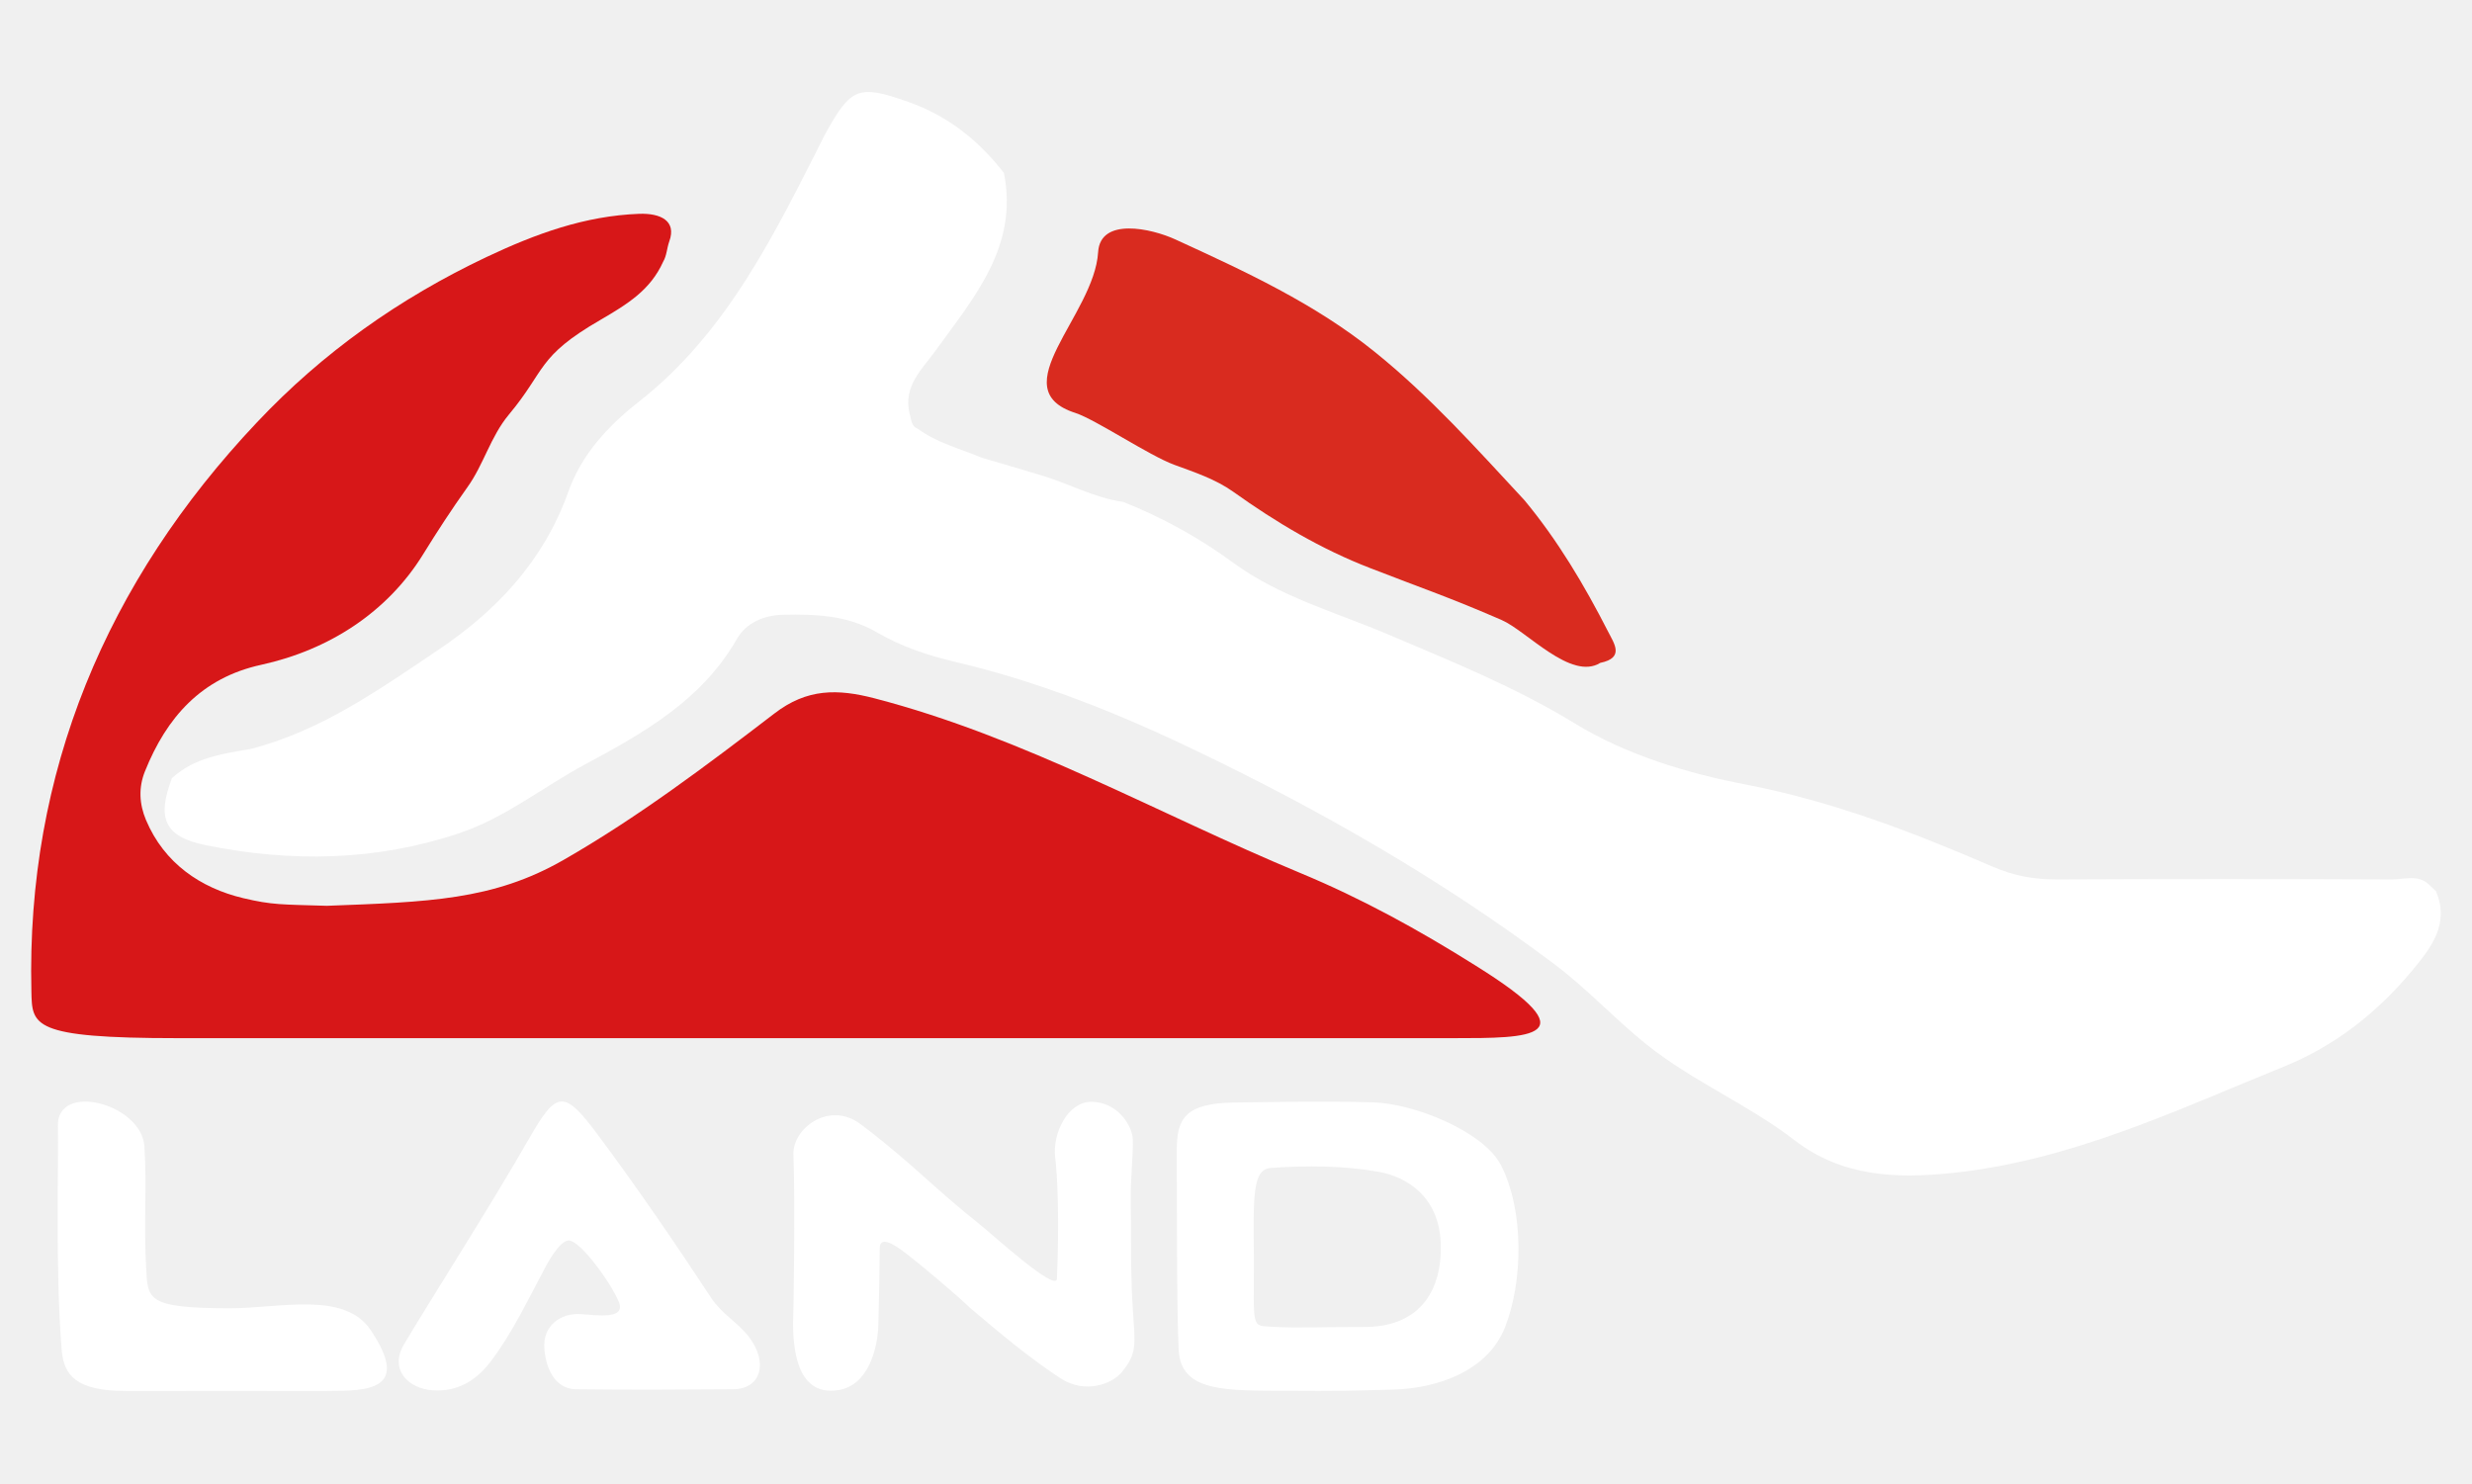
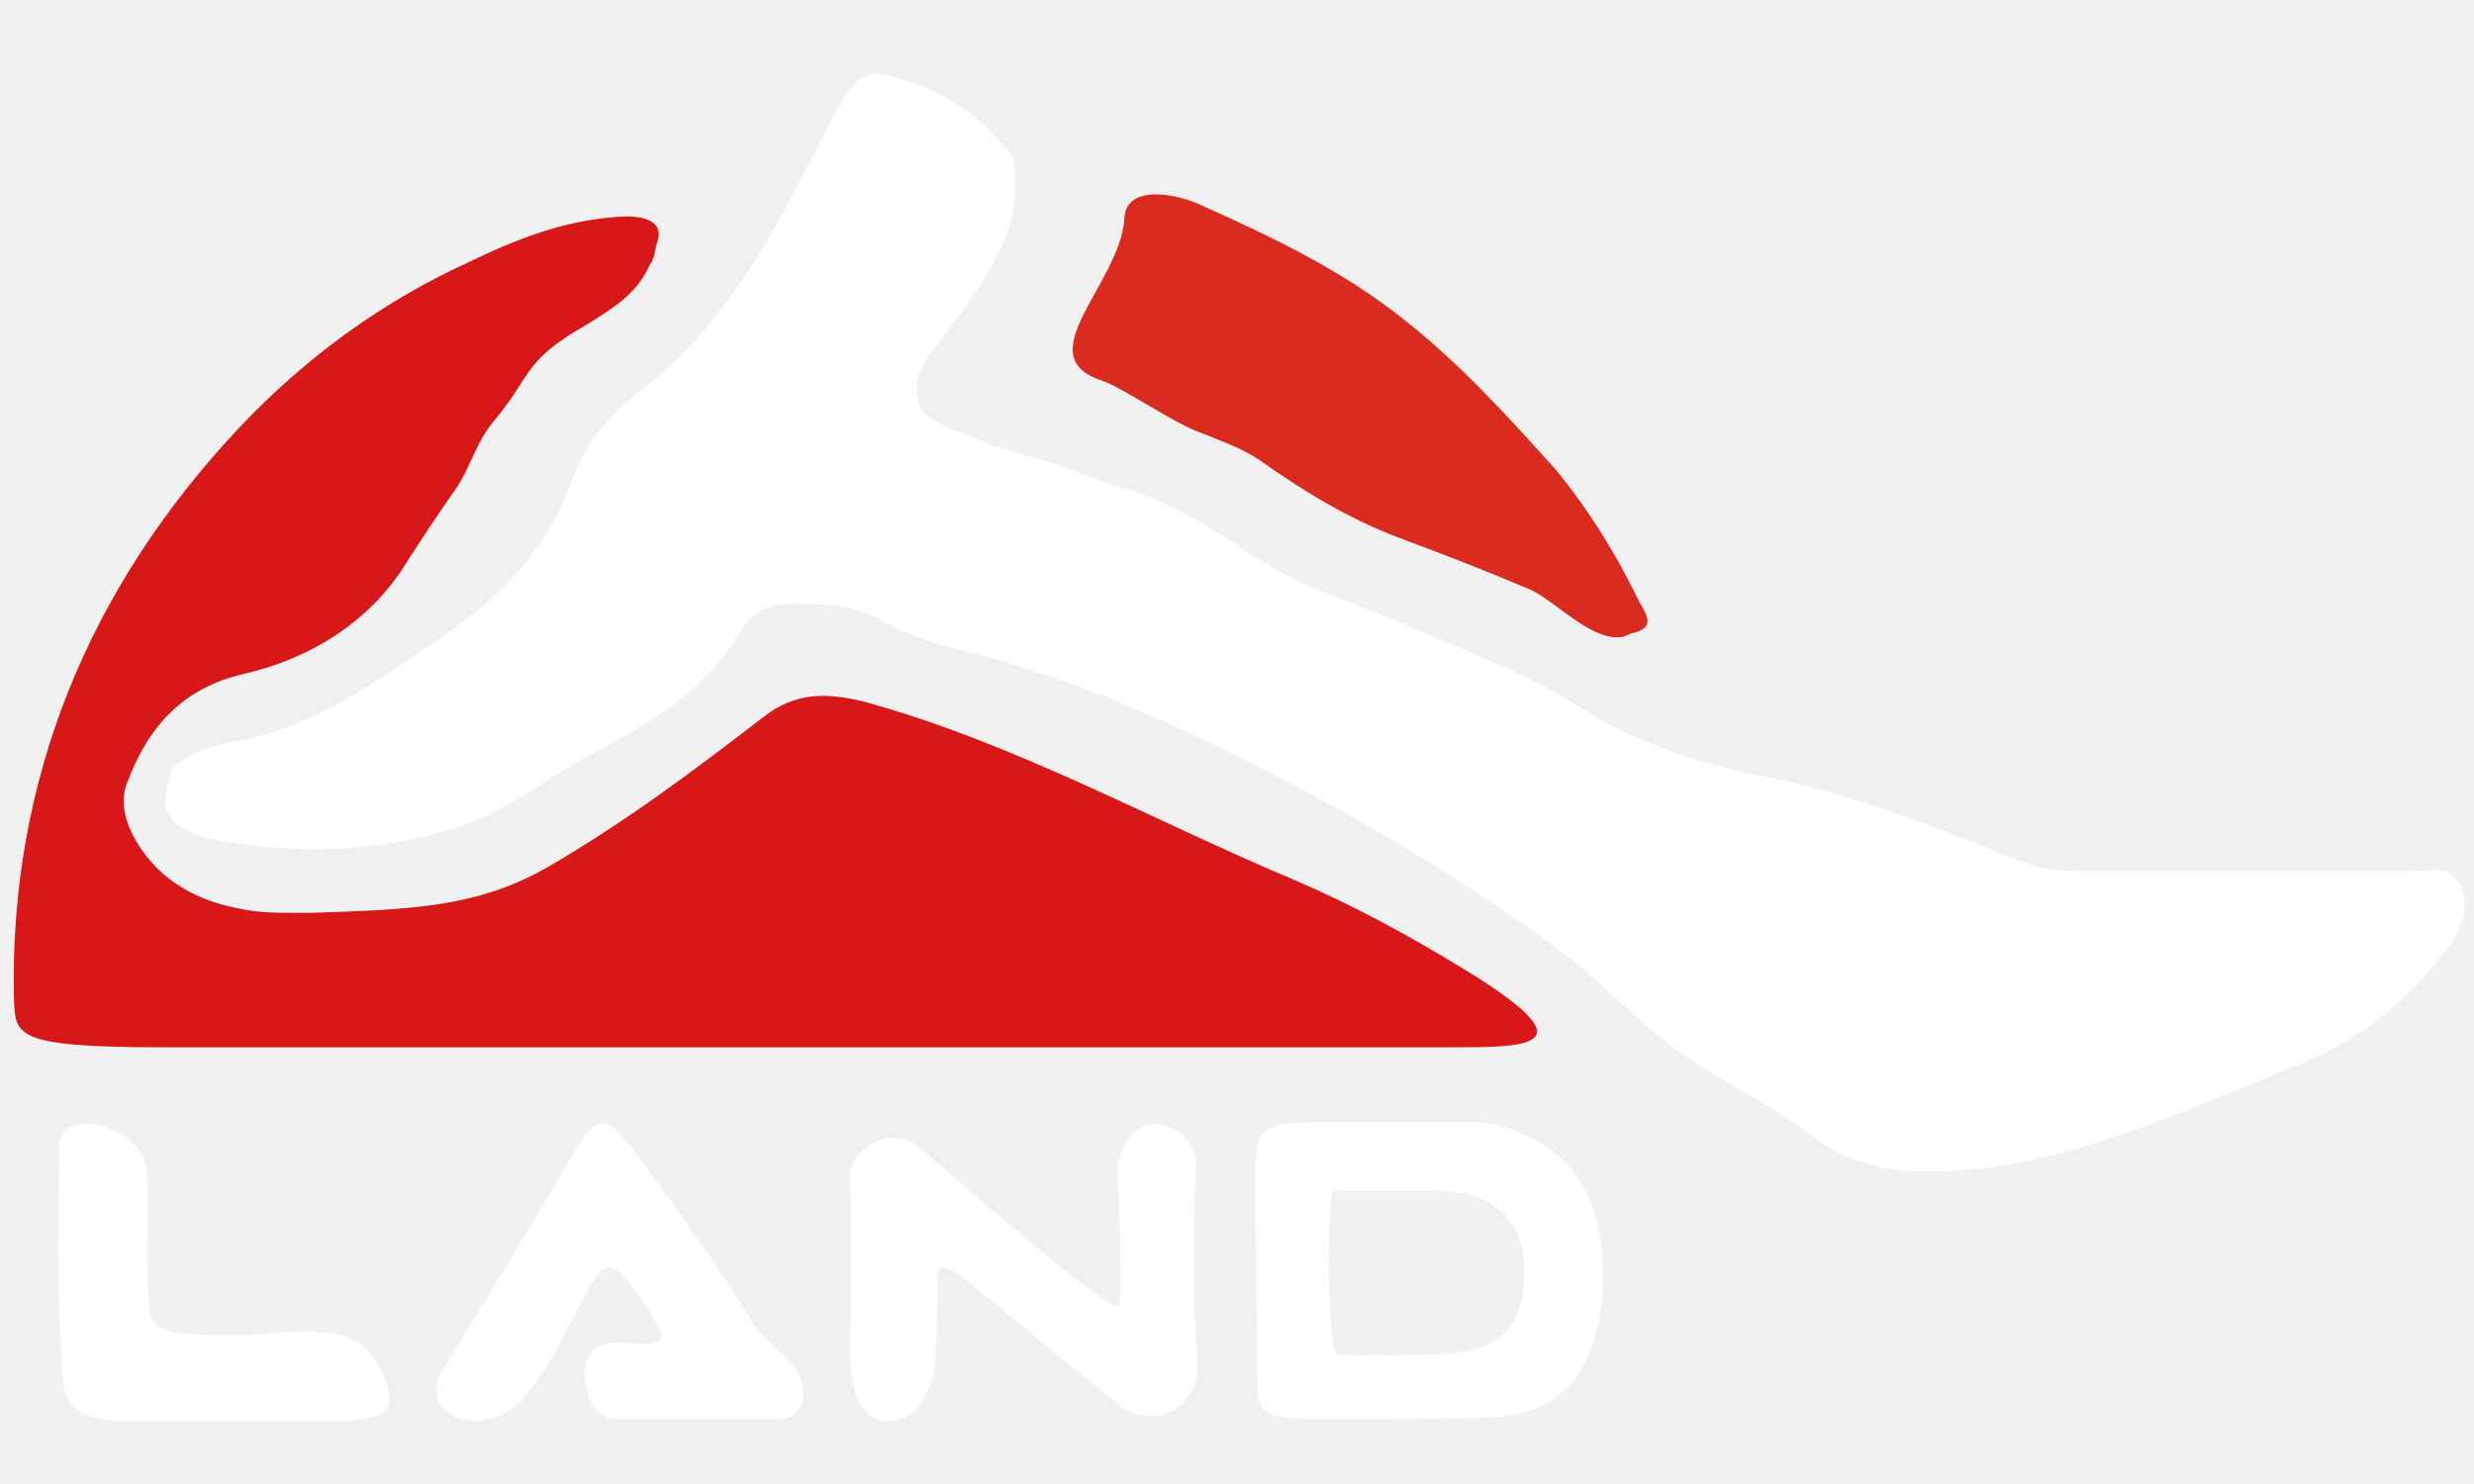
- <svg xmlns="http://www.w3.org/2000/svg" version="1.1" id="图层_1" x="0px" y="0px" viewBox="0 0 141.73 85.04" style="enable-background:new 0 0 141.73 85.04;" xml:space="preserve">
+ <svg xmlns="http://www.w3.org/2000/svg" version="1.1" id="图层_1" x="0px" y="0px" viewBox="0 0 141.7 85" style="enable-background:new 0 0 141.7 85;" xml:space="preserve">
  <style type="text/css">
	.st0{fill:#D71718;}
	.st1{fill:#D92B1F;}
	.st2{fill:#FFFFFF;}
</style>
  <g>
-     <path class="st0" d="M83.31,59.53c-73.12,0-73.12,0-73.12,0c-8.4,0-8.35-0.73-8.39-2.69C1.5,44.3,6.1,33.35,14.74,24.21   c3.76-3.99,8.15-7.1,13.15-9.47c2.84-1.34,5.63-2.36,8.76-2.48c1.21-0.04,2.16,0.39,1.72,1.59c-0.14,0.4-0.14,0.8-0.35,1.16   c-0.73,1.62-2.03,2.42-3.59,3.33c-3.67,2.12-3.11,2.87-5.26,5.44c-1.06,1.28-1.43,2.85-2.38,4.17c-0.89,1.25-1.72,2.52-2.54,3.85   c-2.03,3.28-5.35,5.46-9.27,6.32c-3.44,0.75-5.43,3.02-6.67,6.11c-0.37,0.92-0.33,1.86,0.06,2.79c1.05,2.49,3.14,3.9,5.57,4.48   c1.69,0.4,2.2,0.36,4.8,0.44c5.79-0.22,9.53-0.31,13.57-2.63c4.24-2.43,8.19-5.41,12.08-8.39c1.89-1.46,3.65-1.42,5.74-0.88   c8.59,2.23,16.29,6.64,24.4,10.01c3.52,1.46,6.78,3.25,10.09,5.33C91.27,59.53,87.74,59.53,83.31,59.53z" />
-     <path class="st1" d="M87.4,28.68c1.92,2.31,3.44,4.88,4.8,7.54c0.35,0.69,0.95,1.5-0.45,1.79c-1.68,1.04-4.21-1.83-5.66-2.46   c-3.04-1.32-4.41-1.76-7.52-2.97c-2.83-1.09-5.41-2.63-7.86-4.38c-1.03-0.73-2.22-1.12-3.39-1.55c-1.44-0.53-4.5-2.59-5.66-2.97   c-4.26-1.36,1.08-5.59,1.3-9.22c0.12-2.02,3.06-1.36,4.43-0.73c3.97,1.82,7.97,3.66,11.42,6.44C81.98,22.72,84.66,25.73,87.4,28.68   z" />
-     <path class="st2" d="M47.31,7.69c1.49-2.71,1.93-2.84,4.76-1.85c2.27,0.8,4.04,2.21,5.49,4.08c0.84,4.21-1.71,7.12-3.9,10.16   c-0.8,1.11-1.89,2.05-1.51,3.64c0.11,0.32,0.07,0.71,0.48,0.87c1.09,0.81,2.41,1.13,3.64,1.65c1.13,0.33,2.25,0.66,3.37,1   c1.6,0.46,3.08,1.31,4.76,1.54c2.26,0.9,4.38,2.07,6.35,3.52c2.65,1.93,5.82,2.8,8.79,4.06c3.64,1.55,7.31,3.02,10.73,5.11   c2.97,1.82,6.45,2.87,9.89,3.53c4.94,0.96,9.55,2.73,14.12,4.71c1.18,0.51,2.35,0.72,3.63,0.72c6.41-0.03,12.81-0.03,19.22,0   c0.7,0,1.47-0.3,2.11,0.27c0.14,0.14,0.29,0.27,0.42,0.4c0.81,1.88-0.29,3.26-1.34,4.53c-2,2.41-4.42,4.33-7.35,5.52   c-6.19,2.51-12.26,5.41-19.05,6.11c-3.22,0.34-6.31,0.21-9.02-1.87c-2.68-2.07-5.84-3.37-8.51-5.51c-1.84-1.48-3.43-3.22-5.32-4.63   c-6.38-4.79-13.29-8.75-20.44-12.18c-4.4-2.12-9.02-3.98-13.84-5.11c-1.58-0.37-3.11-0.88-4.53-1.71c-1.67-0.97-3.51-1.04-5.35-1   c-1.08,0.02-2.12,0.45-2.65,1.37c-2.01,3.53-5.36,5.41-8.73,7.22c-2.4,1.29-4.55,3.04-7.15,3.92c-4.79,1.62-9.69,1.7-14.6,0.7   c-2.36-0.48-2.8-1.55-1.92-3.84c1.26-1.16,2.87-1.4,4.46-1.66c4.07-1.03,7.44-3.43,10.83-5.71c3.33-2.24,6.02-5.09,7.43-9.04   c0.74-2.1,2.24-3.76,4.03-5.16C41.74,19.03,44.46,13.31,47.31,7.69z" />
-     <path class="st2" d="M3.32,64.58c-0.08-2.57,4.8-1.3,4.96,1.16c0.15,2.29-0.05,4.33,0.1,6.99c0.1,1.76,0,2.29,4.81,2.29   c2.84,0,6.57-1,8.07,1.26c2.32,3.47-0.19,3.47-2.53,3.48c-3.5,0.01-7.98-0.01-11.51,0c-2.88,0-3.56-0.92-3.68-2.33   C3.16,72.88,3.37,66.49,3.32,64.58z" />
-     <path class="st2" d="M23.16,77.09c1.65-2.77,4.88-7.8,7.18-11.81c1.58-2.75,1.99-2.83,3.95-0.19c2.26,3.03,4.41,6.18,6.49,9.34   c0.61,0.92,1.53,1.41,2.16,2.23c1.12,1.47,0.7,2.99-0.91,3c-3.14,0.02-5.62,0.04-9.04,0c-1.12-0.03-1.69-1.11-1.78-2.33   c-0.1-1.32,0.93-2.04,2.08-1.98c0.83,0.05,2.62,0.36,2.19-0.7c-0.45-1.09-2.19-3.49-2.86-3.52c-0.57-0.02-1.37,1.57-1.37,1.57   c-1.09,2.04-1.91,3.78-3.11,5.36c-0.88,1.17-1.97,1.75-3.33,1.66C23.41,79.63,22.31,78.54,23.16,77.09z" />
-     <path class="st2" d="M45.49,66.18c-0.05-1.45,2.03-3.08,3.85-1.72c2.88,2.17,4.14,3.61,6.86,5.77c0.66,0.52,4.37,3.91,4.4,3.09   c0.14-3.36,0.03-5.92-0.1-6.95c-0.17-1.38,0.72-3.19,2.06-3.19c1.53,0,2.36,1.38,2.39,2.16c0.03,0.8-0.14,2.2-0.12,3.61   c0.03,1.28,0,3.49,0.04,4.27c0.07,3.64,0.58,4.1-0.56,5.47c-0.54,0.65-2.08,1.28-3.53,0.33c-1.93-1.28-3.35-2.5-5.16-4.02   c-0.9-0.87-2.85-2.49-3.65-3.11c-1.16-0.9-1.52-0.81-1.53-0.32c-0.01,1.24-0.03,2.56-0.08,4.4c-0.04,1.34-0.57,3.54-2.38,3.75   c-0.85,0.11-2.51,0-2.51-3.85C45.49,75.88,45.6,68.94,45.49,66.18z" />
-     <path class="st2" d="M86.28,76.13c-0.99,2.47-3.82,3.48-6.41,3.55c-2.6,0.07-3.19,0.09-6.03,0.07c-3.54-0.02-6.14,0.1-6.26-2.34   c-0.12-2.35-0.1-8.4-0.11-11.46c0-1.8,0.47-2.69,3.3-2.73c2.58-0.03,5.12-0.09,7.93-0.01c2.43,0.06,6.37,1.7,7.35,3.59   C87.4,69.42,87.32,73.53,86.28,76.13z M72.87,66.97c-1.08,0.07-1.01,1.67-0.98,5.23c0,4.02-0.17,3.81,1.07,3.88   c1.54,0.09,3.1,0,5.22,0.01c3.1,0.02,4.43-1.92,4.43-4.55c0-3-2.07-4.07-3.53-4.34C77,66.83,74.93,66.83,72.87,66.97z" />
+     <path class="st0" d="M83,60C9.3,60,9.3,60,9.3,60c-8.5,0-8.4-0.7-8.5-2.7c-0.3-12.6,4.3-23.7,13-32.9c3.8-4,8.2-7.2,13.3-9.5   c2.9-1.4,5.7-2.4,8.8-2.5c1.2,0,2.2,0.4,1.7,1.6c-0.1,0.4-0.1,0.8-0.4,1.2c-0.7,1.6-2,2.4-3.6,3.4c-3.7,2.1-3.1,2.9-5.3,5.5   c-1.1,1.3-1.4,2.9-2.4,4.2c-0.9,1.3-1.7,2.5-2.6,3.9c-2,3.3-5.4,5.5-9.3,6.4c-3.5,0.8-5.5,3-6.7,6.2C7,45.5,7,46.4,7.4,47.4   c1.1,2.5,3.2,3.9,5.6,4.5c1.7,0.4,2.2,0.4,4.8,0.4c5.8-0.2,9.6-0.3,13.7-2.7c4.3-2.5,8.3-5.5,12.2-8.5c1.9-1.5,3.7-1.4,5.8-0.9   C58.2,42.6,66,47,74.1,50.4c3.5,1.5,6.8,3.3,10.2,5.4C91,60,87.5,60,83,60z" />
+     <path class="st1" d="M89.1,26.9c1.9,2.3,3.5,4.9,4.8,7.6c0.4,0.7,1,1.5-0.5,1.8c-1.7,1-4.2-1.8-5.7-2.5c-3.1-1.3-4.4-1.8-7.6-3   c-2.9-1.1-5.5-2.7-7.9-4.4c-1-0.7-2.2-1.1-3.4-1.6c-1.5-0.5-4.5-2.6-5.7-3c-4.3-1.4,1.1-5.6,1.3-9.3c0.1-2,3.1-1.4,4.5-0.7   c4,1.8,8,3.7,11.5,6.5C83.7,20.9,86.4,23.9,89.1,26.9z" />
+     <path class="st2" d="M47.7,6.7c1.5-2.7,1.9-2.9,4.8-1.9C54.8,5.7,56.6,7.1,58,9c0.8,4.2-1.7,7.2-3.9,10.2c-0.8,1.1-1.9,2.1-1.5,3.7   c0.1,0.3,0.1,0.7,0.5,0.9c1.1,0.8,2.4,1.1,3.7,1.7c1.1,0.3,2.3,0.7,3.4,1c1.6,0.5,3.1,1.3,4.8,1.6c2.3,0.9,4.4,2.1,6.4,3.5   c2.7,1.9,5.9,2.8,8.9,4.1c3.7,1.6,7.4,3,10.8,5.2c3,1.8,6.5,2.9,10,3.6c5,1,9.6,2.8,14.2,4.7c1.2,0.5,2.4,0.7,3.7,0.7   c6.5,0,12.9,0,19.4,0c0.7,0,1.5-0.3,2.1,0.3c0.1,0.1,0.3,0.3,0.4,0.4c0.8,1.9-0.3,3.3-1.4,4.6c-2,2.4-4.5,4.4-7.4,5.6   c-6.2,2.5-12.4,5.5-19.2,6.2c-3.2,0.3-6.4,0.2-9.1-1.9c-2.7-2.1-5.9-3.4-8.6-5.6c-1.9-1.5-3.5-3.2-5.4-4.7   c-6.4-4.8-13.4-8.8-20.6-12.3c-4.4-2.1-9.1-4-14-5.2c-1.6-0.4-3.1-0.9-4.6-1.7c-1.7-1-3.5-1-5.4-1c-1.1,0-2.1,0.5-2.7,1.4   c-2,3.6-5.4,5.5-8.8,7.3c-2.4,1.3-4.6,3.1-7.2,4c-4.8,1.6-9.8,1.7-14.7,0.7C9.5,47.3,9,46.3,9.9,44c1.3-1.2,2.9-1.4,4.5-1.7   c4.1-1,7.5-3.5,10.9-5.8c3.4-2.3,6.1-5.1,7.5-9.1c0.7-2.1,2.3-3.8,4.1-5.2C42.1,18.1,44.8,12.4,47.7,6.7z" />
+     <path class="st2" d="M3.4,65.8c-0.1-2.6,4.8-1.3,5,1.2c0.2,2.3-0.1,4.4,0.1,7.2c0.1,1.8,0,2.3,4.8,2.3c2.9,0,6.6-1,8.1,1.3   c2.3,3.6-0.2,3.6-2.5,3.6c-3.5,0-8,0-11.6,0c-2.9,0-3.6-0.9-3.7-2.4C3.2,74.3,3.4,67.8,3.4,65.8z" />
+     <path class="st2" d="M25.3,78.6c1.7-2.8,4.9-8,7.3-12.1c1.6-2.8,2-2.9,4-0.2c2.3,3.1,4.5,6.3,6.6,9.6c0.6,0.9,1.5,1.4,2.2,2.3   c1.1,1.5,0.7,3.1-0.9,3.1c-3.2,0-5.7,0-9.2,0c-1.1,0-1.7-1.1-1.8-2.4c-0.1-1.4,0.9-2.1,2.1-2c0.8,0.1,2.7,0.4,2.2-0.7   c-0.5-1.1-2.2-3.6-2.9-3.6c-0.6,0-1.4,1.6-1.4,1.6c-1.1,2.1-1.9,3.9-3.2,5.5c-0.9,1.2-2,1.8-3.4,1.7C25.6,81.3,24.4,80.1,25.3,78.6   z" />
+     <path class="st2" d="M64.1,74.8c0.2-0.6,0-6.1-0.1-7.1c-0.2-1.4,0.7-3.3,2.1-3.3c1.6,0,2.4,1.4,2.4,2.2c0,0.8-0.1,2.3-0.1,3.7   c0,1.3,0,3.6,0,4.4c0.1,3.7,0.6,4.2-0.6,5.6c-0.5,0.7-2.1,1.3-3.6,0.3l-8.9-7.3c-1.2-0.9-1.5-0.8-1.6-0.3c0,1.3,0,2.6-0.1,4.5   c0,1.4-0.6,3.6-2.4,3.9c-0.9,0.1-2.5,0-2.5-4c0,0,0.1-7.1,0-9.9c-0.1-1.5,2.1-3.2,3.9-1.8C52.7,65.7,63.8,75.6,64.1,74.8z" />
+     <path class="st2" d="M91,77.6c-1,2.5-3.1,3.5-5.7,3.6c-2.6,0.1-6.1,0.1-8.9,0.1c-4.6,0-4.4,0-4.4-3.7c0-2.4-0.1-6.2-0.1-9.3   c0-3.9,0-4,4.2-4c2.6,0,5.7,0,8.5,0c2.5,0.1,5.1,1.8,6.1,3.7C92.2,70.8,92.1,75,91,77.6z M76.6,77.6c3.2,0.1,3.2,0,5.3,0   c4.2,0,5.4-1.7,5.4-4.7c0-2.8-1.4-4.7-5.4-4.7c-1.8,0-1.8,0-5.5,0C76,68.3,76,77.6,76.6,77.6z" />
  </g>
</svg>
